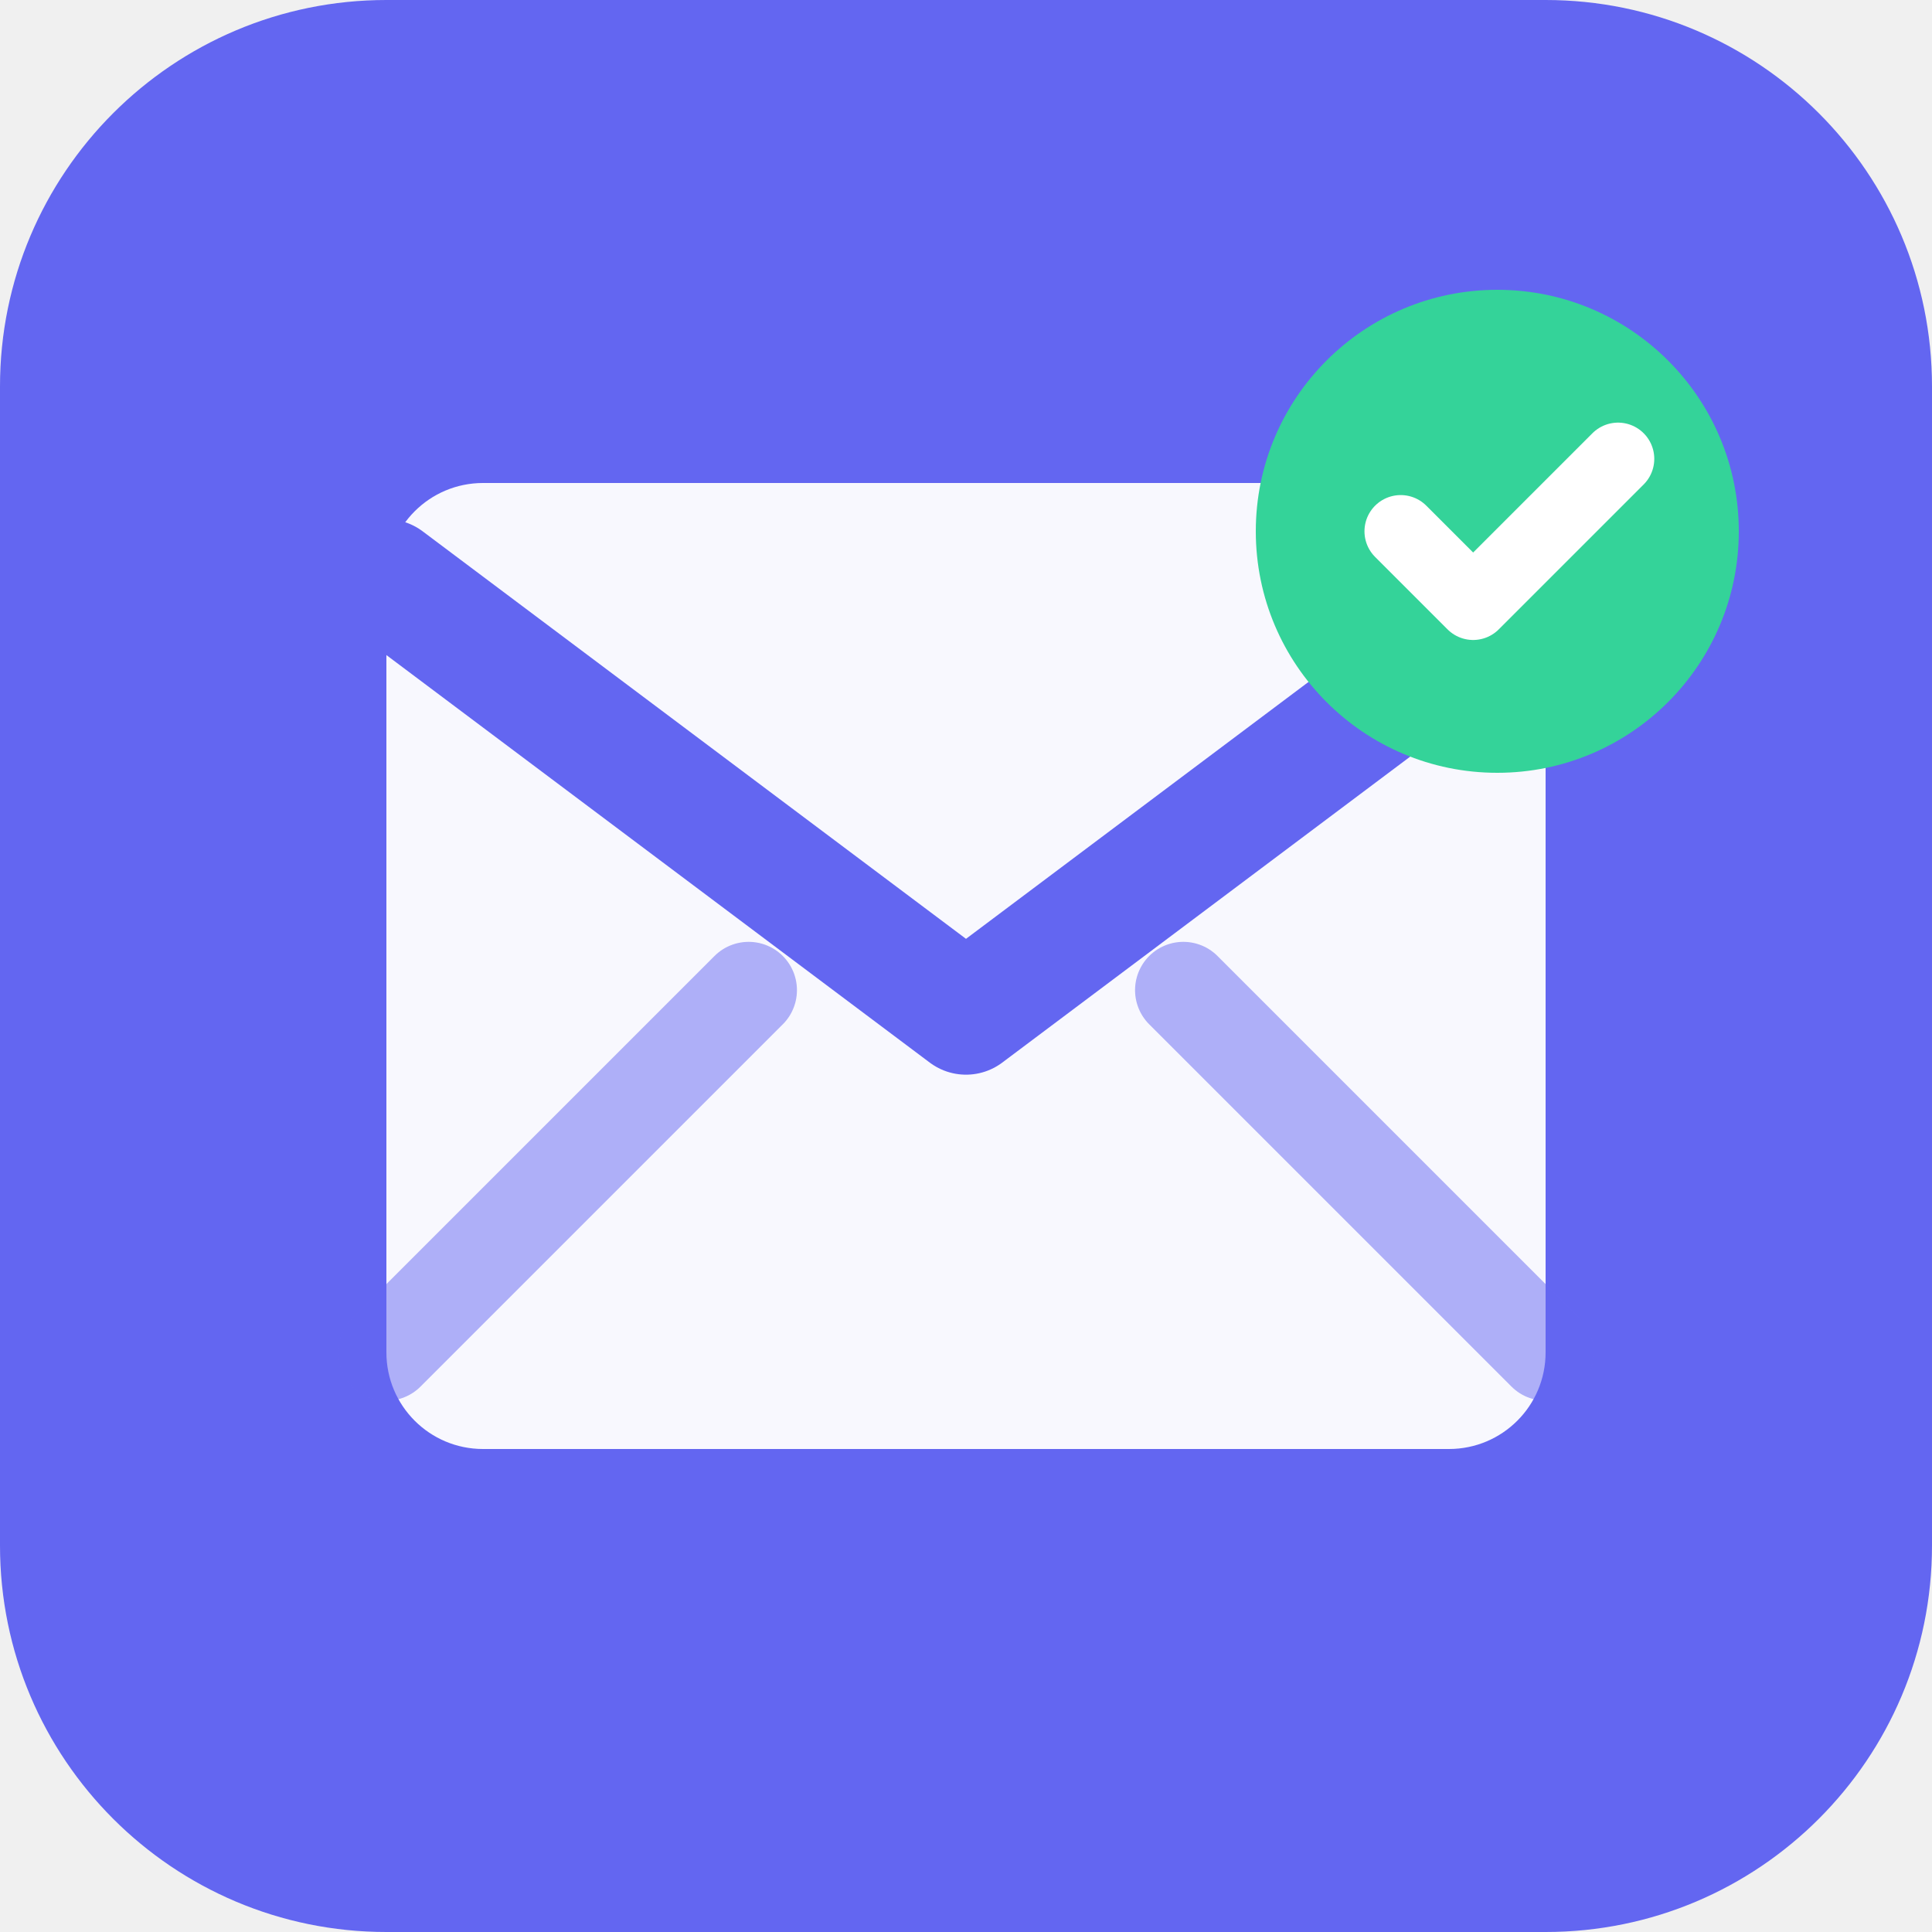
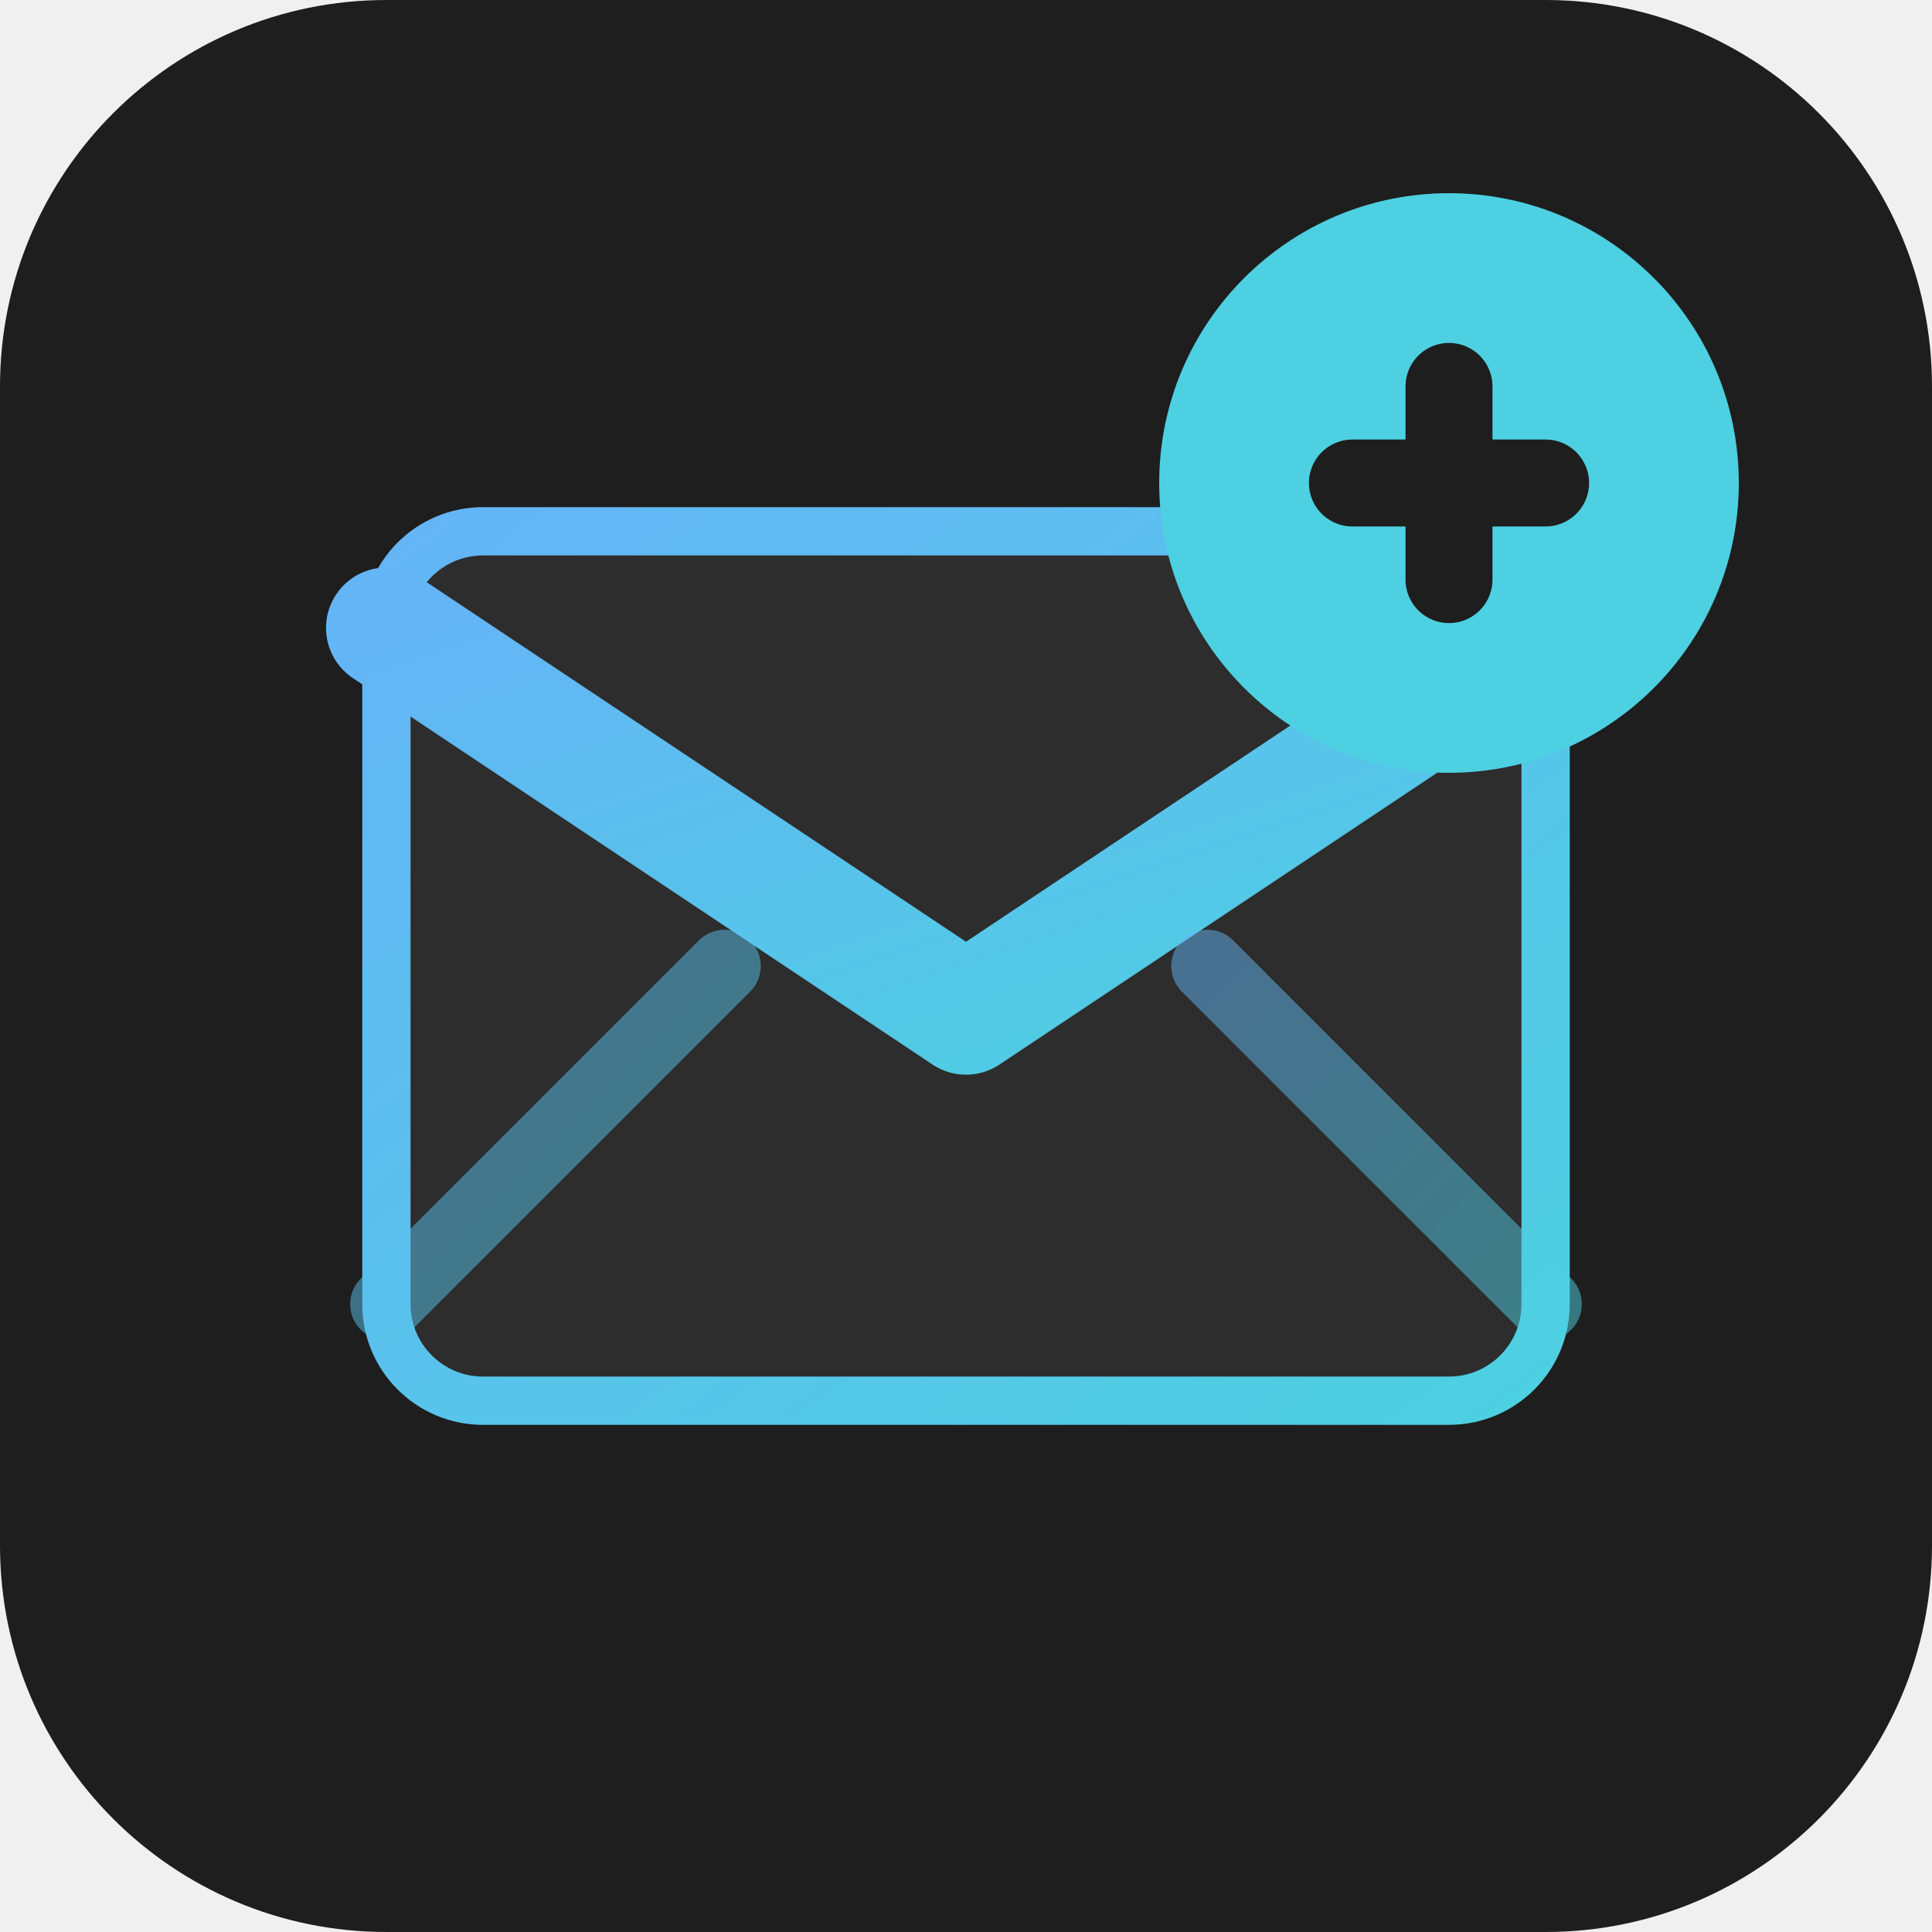
<svg xmlns="http://www.w3.org/2000/svg" width="40" height="40" viewBox="0 0 40 40" fill="none">
-   <rect width="40" height="40" rx="8" fill="#6366F1" />
-   <path d="M8 12C8 10.895 8.895 10 10 10H30C31.105 10 32 10.895 32 12V28C32 29.105 31.105 30 30 30H10C8.895 30 8 29.105 8 28V12Z" fill="white" fill-opacity="0.95" />
-   <path d="M8 12L20 21L32 12" stroke="#6366F1" stroke-width="2.5" stroke-linecap="round" stroke-linejoin="round" />
-   <path d="M8 28L15.5 20.5" stroke="#6366F1" stroke-width="2" stroke-linecap="round" stroke-linejoin="round" opacity="0.5" />
-   <path d="M32 28L24.5 20.5" stroke="#6366F1" stroke-width="2" stroke-linecap="round" stroke-linejoin="round" opacity="0.5" />
-   <circle cx="31" cy="11" r="5" fill="#34D399" />
-   <path d="M29 11L30.5 12.5L33.5 9.5" stroke="white" stroke-width="1.5" stroke-linecap="round" stroke-linejoin="round" />
+   <defs>
+     <linearGradient id="grad-dark" x1="0%" y1="0%" x2="100%" y2="100%">
+       <stop offset="0%" style="stop-color:#64b5f6;stop-opacity:1" />
+       <stop offset="100%" style="stop-color:#4dd0e1;stop-opacity:1" />
+     </linearGradient>
+   </defs>
+   <rect width="40" height="40" rx="8" fill="#1e1e1e" />
+   <path d="M8 13C8 11.895 8.895 11 10 11H30C31.105 11 32 11.895 32 13V27C32 28.105 31.105 29 30 29H10C8.895 29 8 28.105 8 27V13Z" fill="#2d2d2d" stroke="url(#grad-dark)" stroke-width="1" />
+   <path d="M8 13L20 21L32 13" stroke="url(#grad-dark)" stroke-width="2.5" stroke-linecap="round" stroke-linejoin="round" />
+   <path d="M8 27L15 20" stroke="url(#grad-dark)" stroke-width="1.5" stroke-linecap="round" stroke-linejoin="round" opacity="0.5" />
+   <path d="M32 27L25 20" stroke="url(#grad-dark)" stroke-width="1.5" stroke-linecap="round" stroke-linejoin="round" opacity="0.5" />
+   <circle cx="30" cy="10" r="6" fill="#4dd0e1" />
+   <path d="M28 10H32M30 8V12" stroke="#1e1e1e" stroke-width="1.8" stroke-linecap="round" />
</svg>
